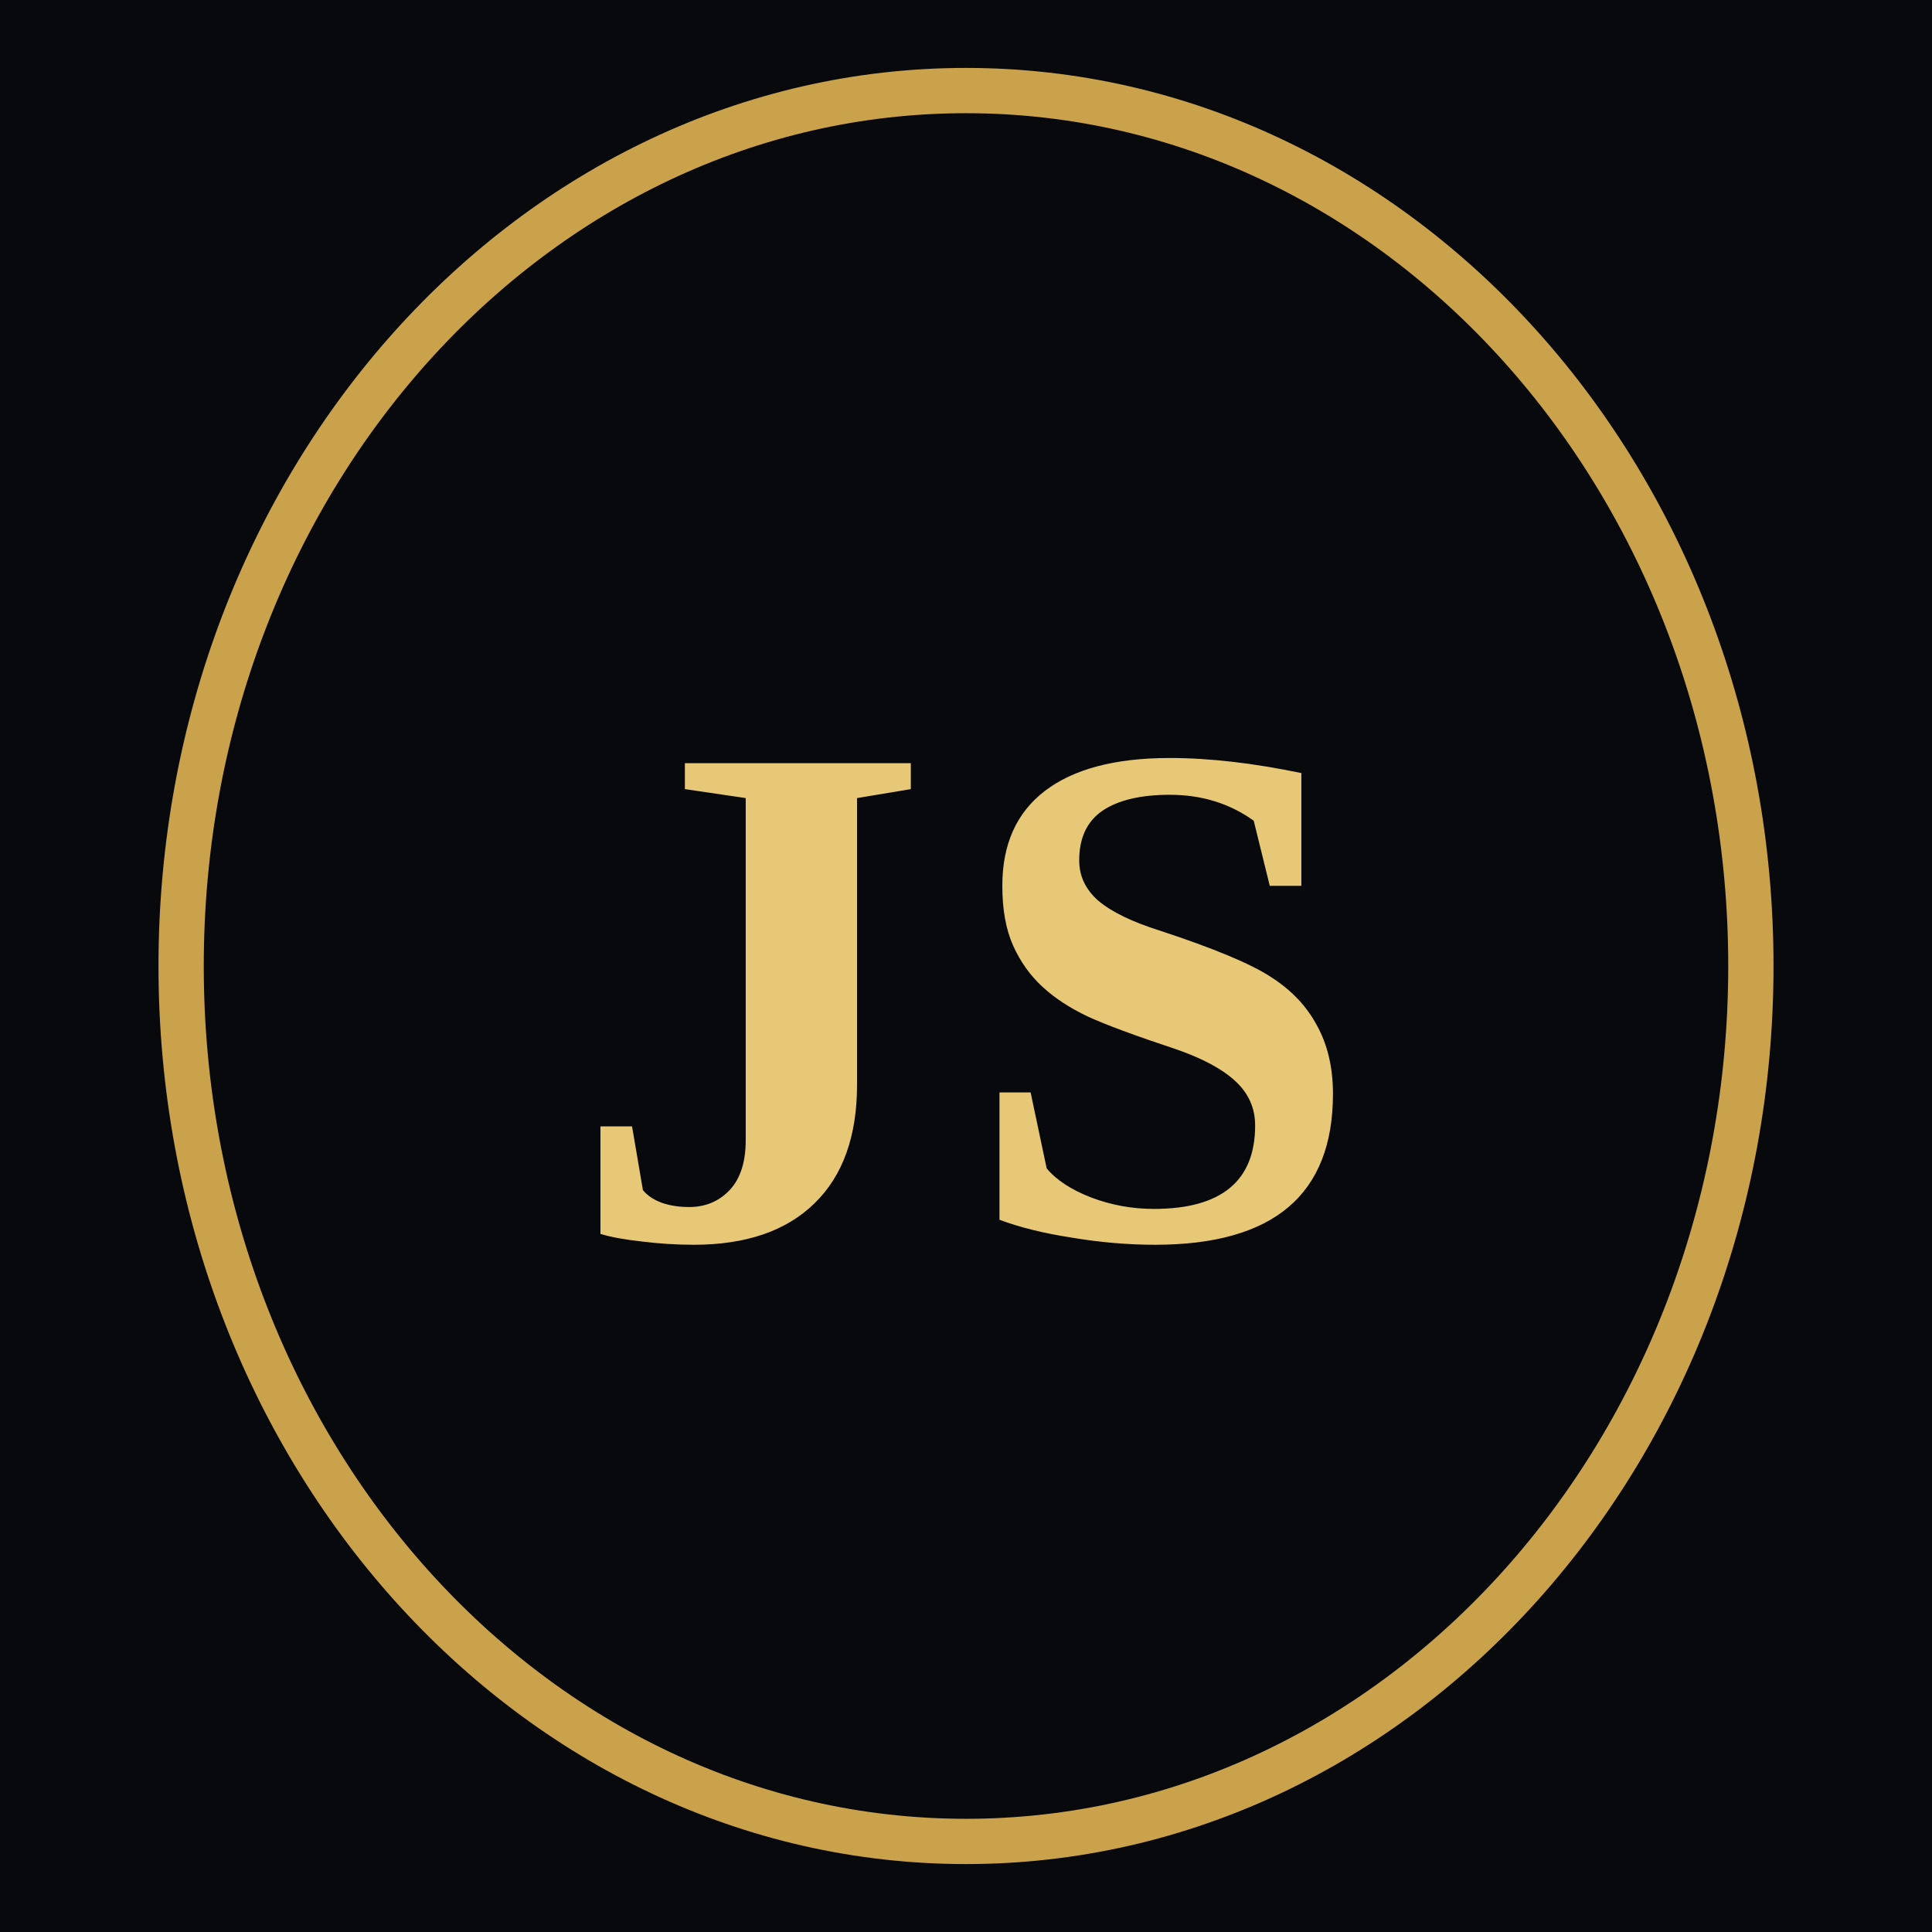
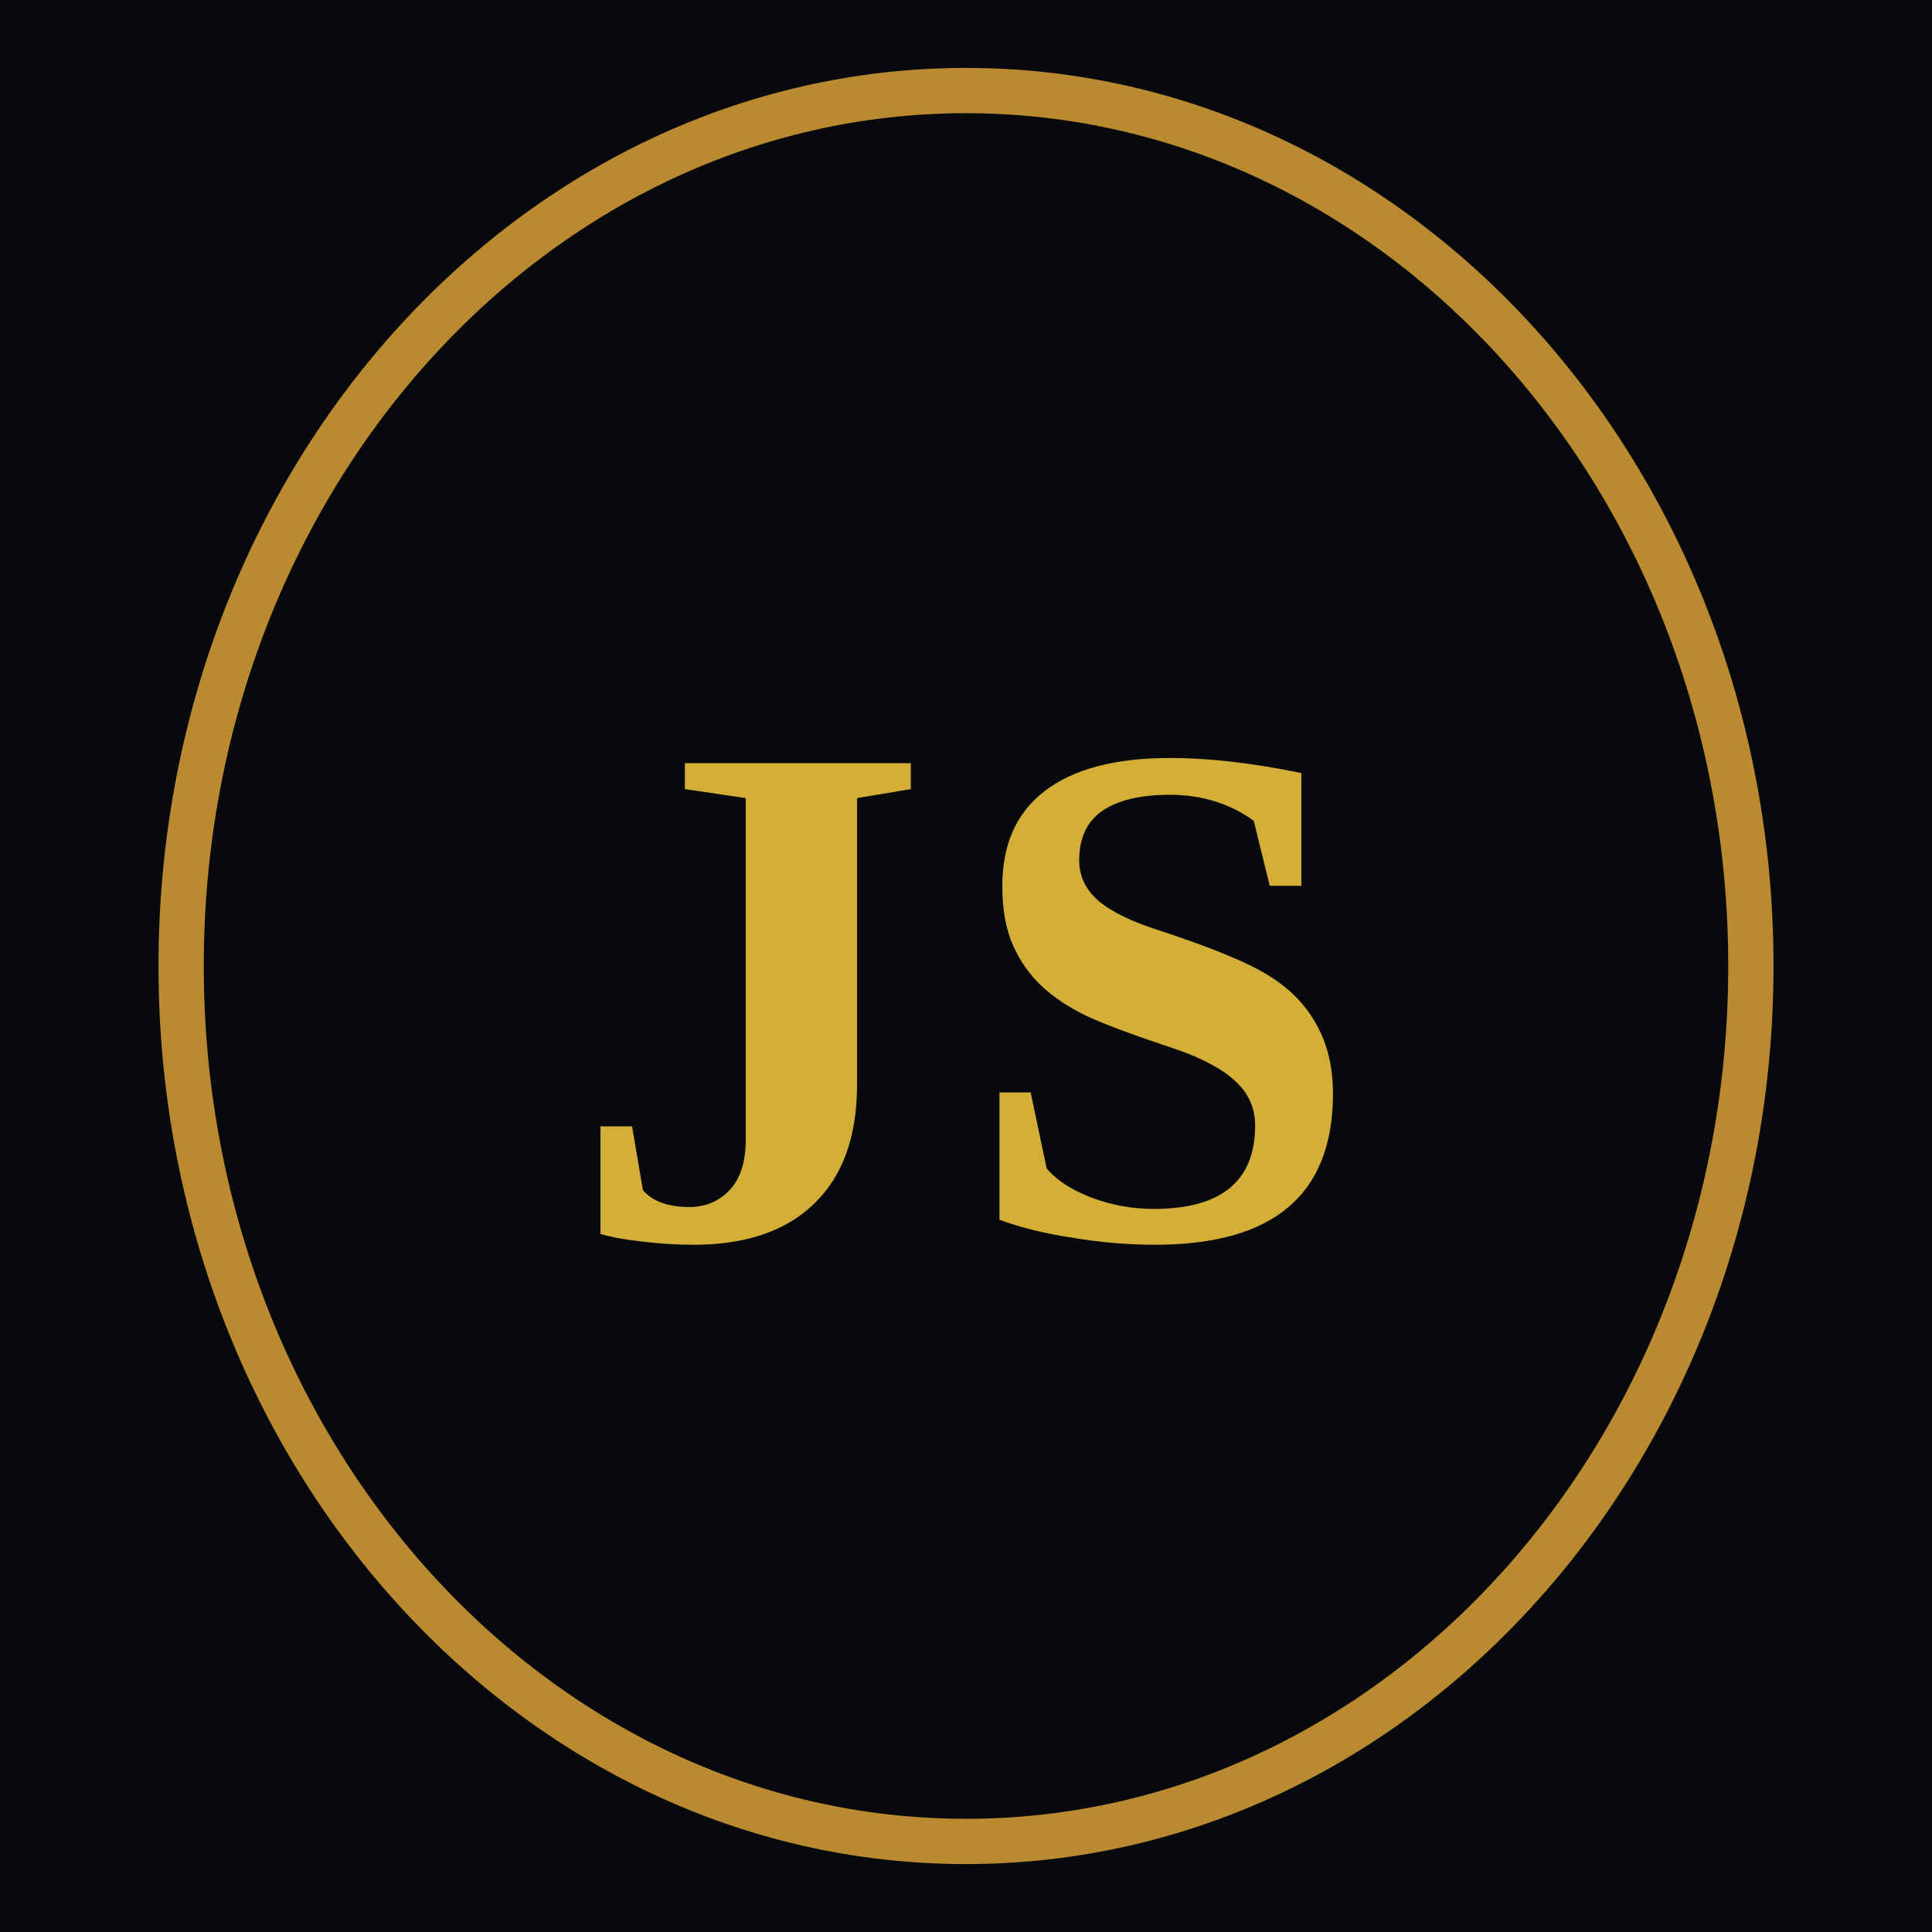
<svg xmlns="http://www.w3.org/2000/svg" viewBox="0 0 64 64">
  <rect width="64" height="64" fill="#08090c" />
-   <ellipse cx="32" cy="32" rx="26" ry="29" fill="none" stroke="#c9a24b" stroke-width="1.5" />
-   <text x="32" y="41" text-anchor="middle" font-family="Georgia, 'Times New Roman', serif" font-weight="700" font-size="24" letter-spacing="1" fill="#e6c877">JS</text>
+   <ellipse cx="32" cy="32" rx="26" ry="29" fill="none" stroke="#b98a2f" stroke-width="1.5" />
+   <text x="32" y="41" text-anchor="middle" font-family="Georgia, 'Times New Roman', serif" font-weight="700" font-size="24" letter-spacing="1" fill="#d4af37">JS</text>
</svg>
